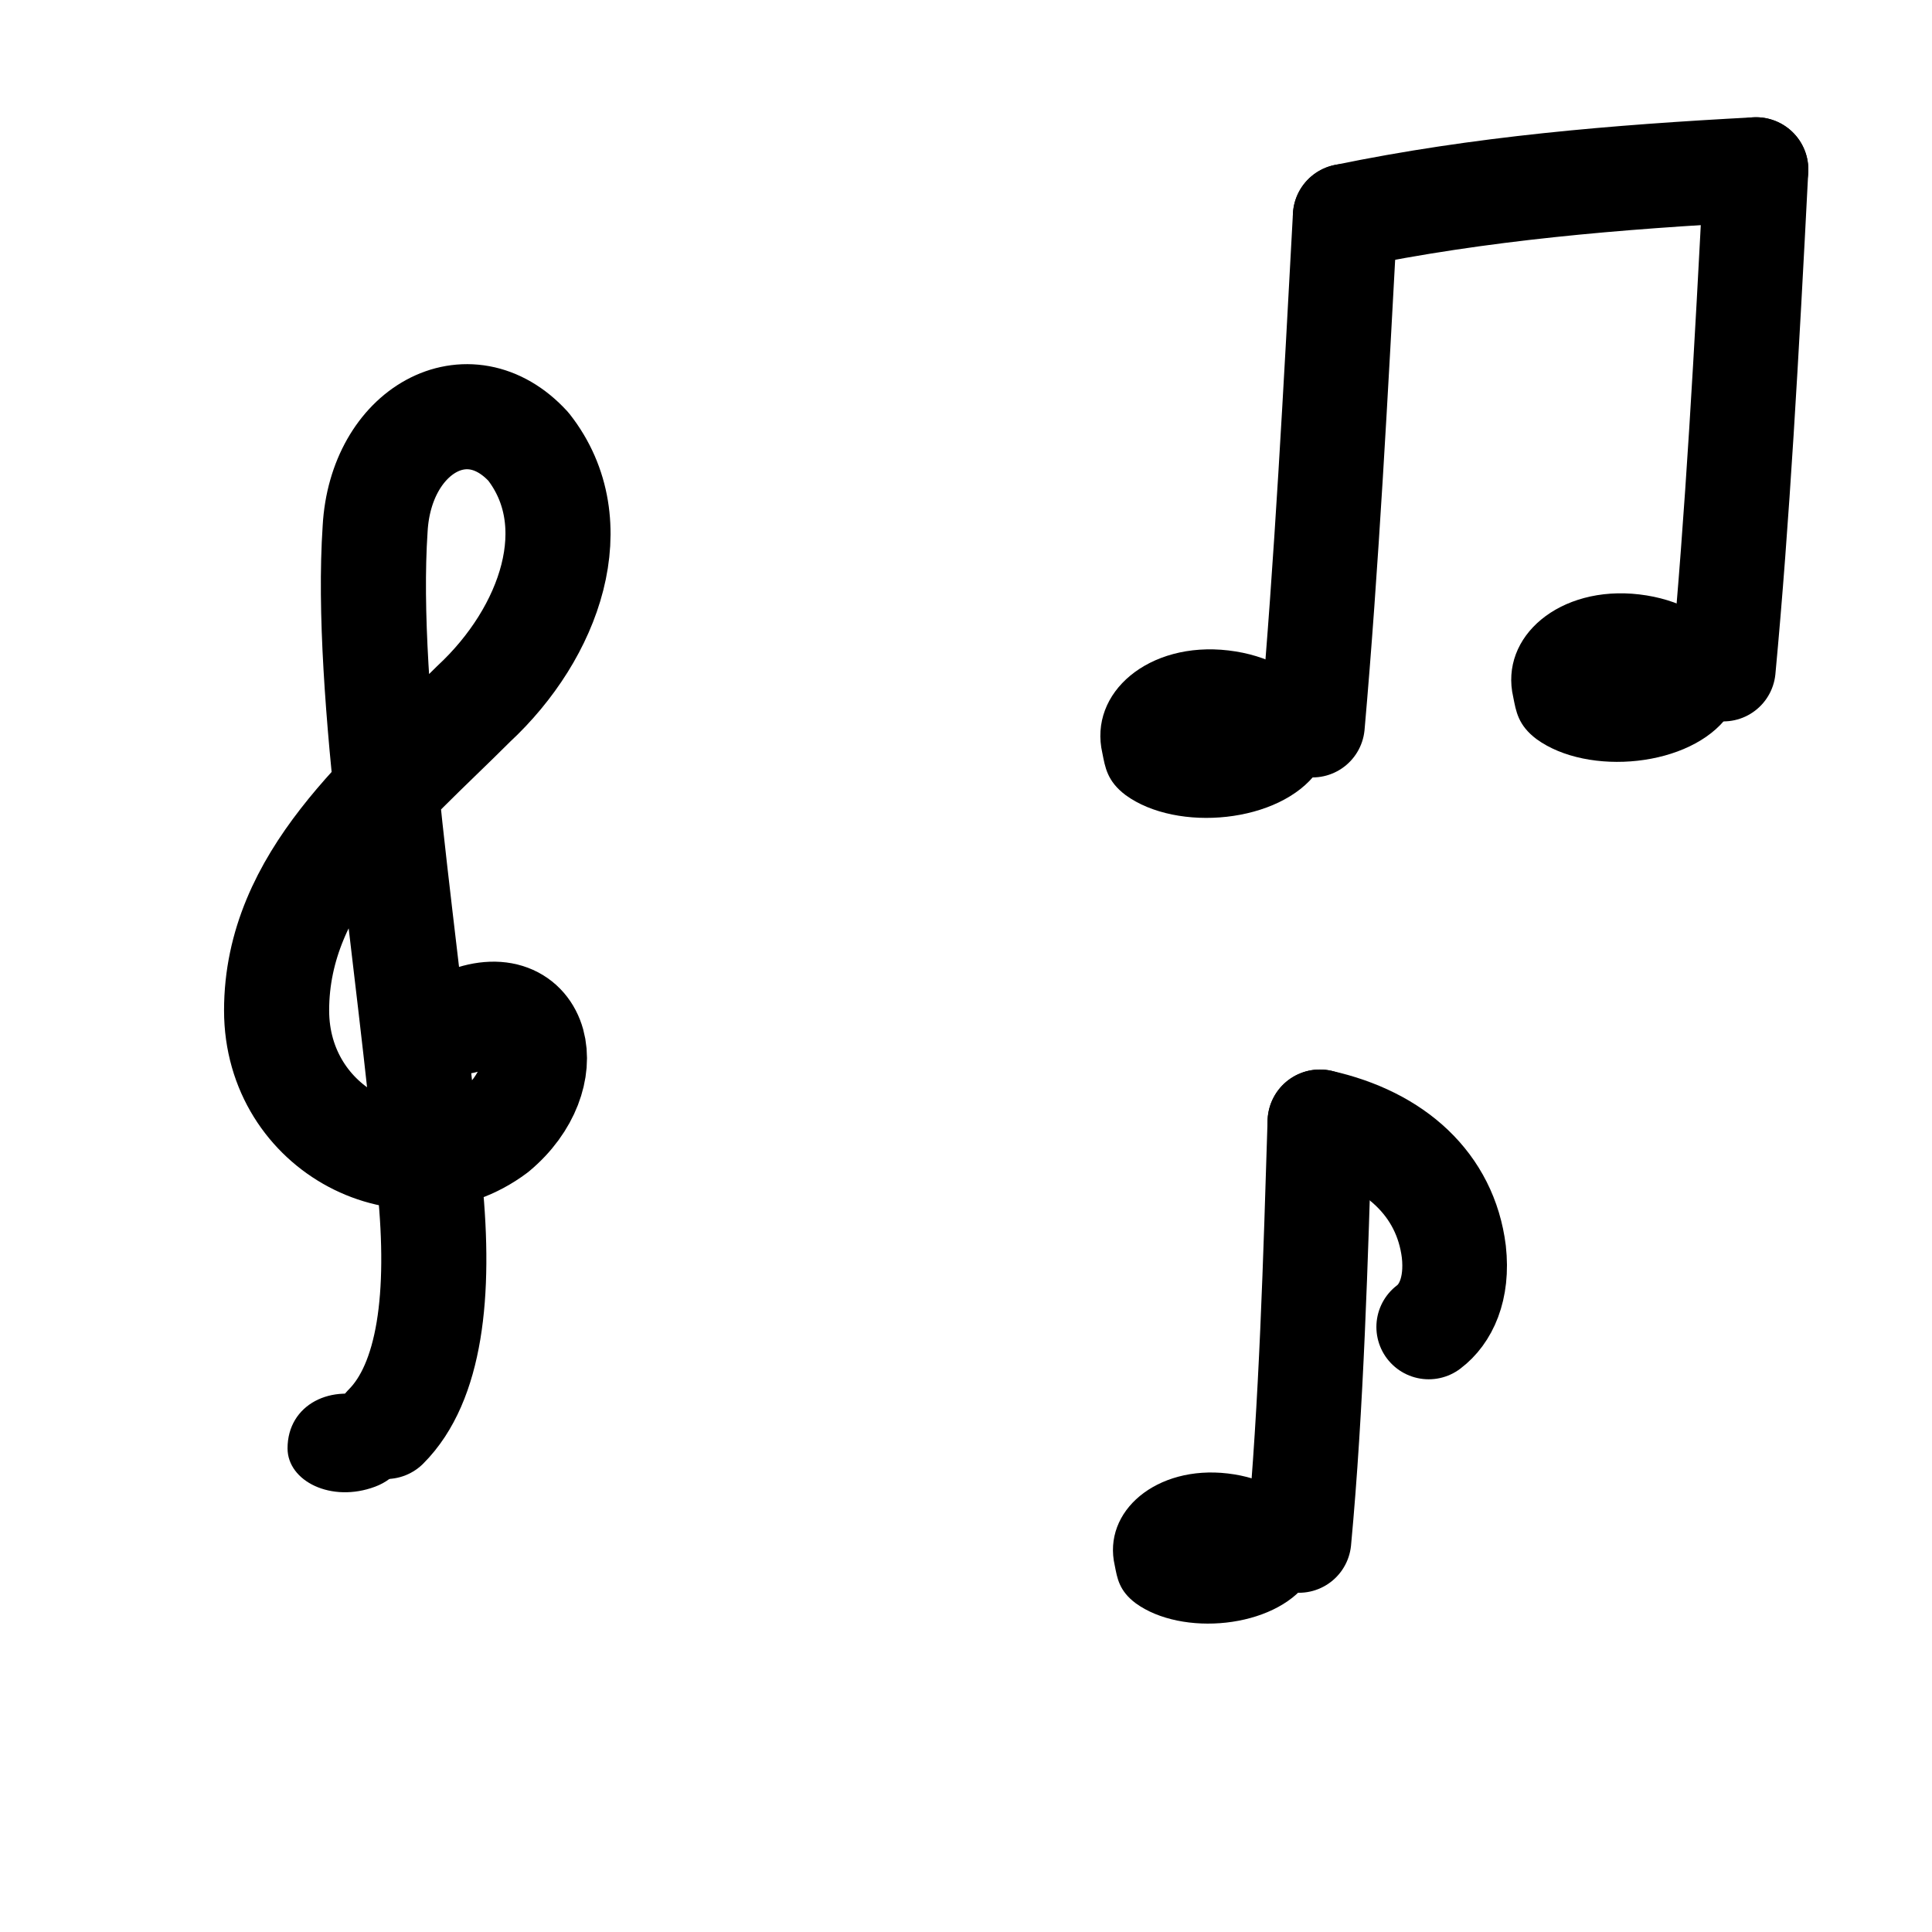
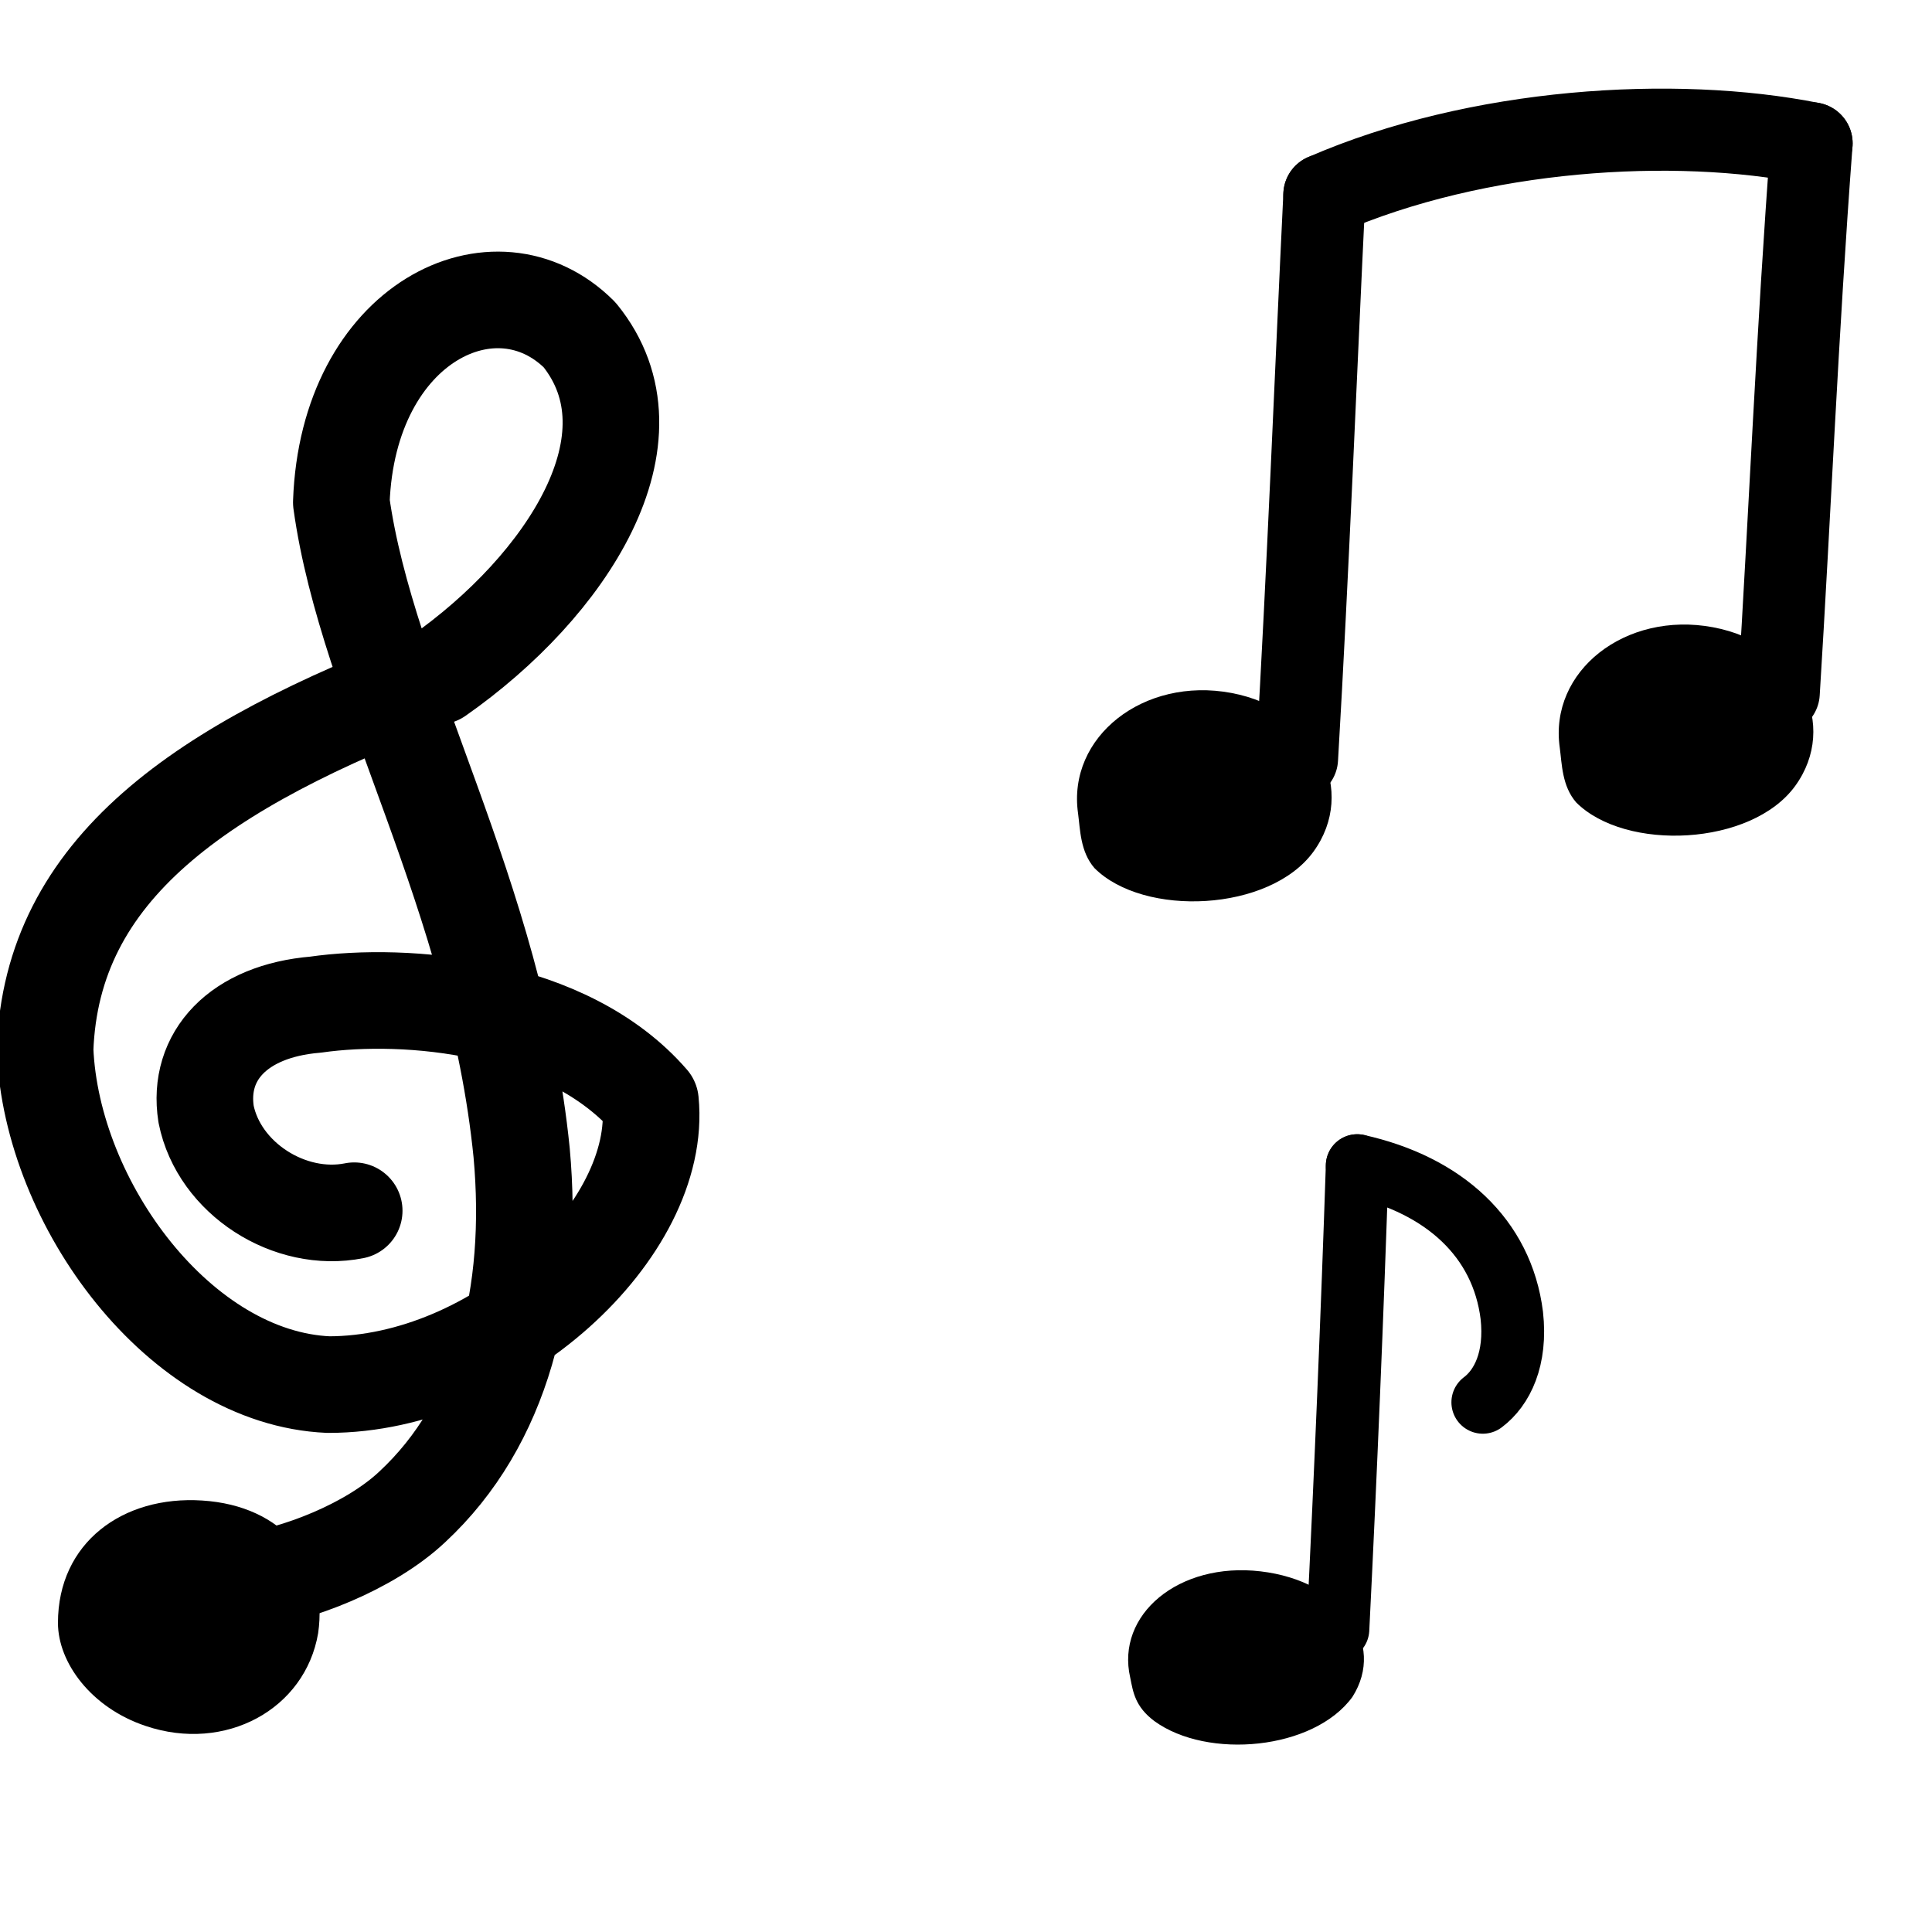
<svg xmlns="http://www.w3.org/2000/svg" viewBox="0 0 120 120" width="120" height="120">
-   <g transform="translate(-14.1,20.6) scale(0.68)">
-     <path fill="currentColor" d="M47 102 C47 98 51 96 55 97.5 C59 99 59 104 55 105.5 C51 107 47 105 47 102 Z" />
-     <path fill="none" stroke="currentColor" stroke-width="9.6" stroke-linecap="round" stroke-linejoin="round" d="M63 63 C70 60 72 68 66 73 C58 79 46 73 46 62 C46 50 56 42 64 34 C71 27.5 74.5 17.5 69 10.5 C63.5 4.5 55.5 9 55 18 C54 33 58 56 60 78 C61 88 60 96 56 100" />
-   </g>
-   <g transform="translate(56,-6) scale(0.58)">
-     <path fill="currentColor" d="M21.5 91 C20 84.5 26.5 79 35 80 C43.5 81 48 87.5 44.5 93 C40.5 98.5 29.5 99.5 24 95.5 C22 94 21.8 92.5 21.5 91 Z" />
-     <path fill="currentColor" d="M65.5 85 C64 78.5 70.5 73 79 74 C87.5 75 92 81.5 88.5 87 C84.5 92.5 73.5 93.5 68 89.5 C66 88 65.8 86.5 65.5 85 Z" />
-     <g fill="none" stroke="currentColor" stroke-width="11.2" stroke-linecap="round" stroke-linejoin="round">
-       <path d="M44 88 C45.5 71 46.5 52 47.5 33.5" />
-       <path d="M88 82 C89.5 66 90.5 48 91.5 28.5" />
-       <path d="M47.5 33.5 C62 30.5 76.5 29.3 91.5 28.5" />
+   <g transform="translate(-26,14) scale(0.8)">
+     <path fill="currentColor" d="M37 108.5 C37 102.3 42 98.6 48.2 99 C54.5 99.4 58 103.8 57.2 109.3 C56.2 115.2 50 118.6 43.8 116.5 C39.6 115.1 37 111.6 37 108.5 Z" />
+     <g fill="none" stroke="currentColor" stroke-width="7.5" stroke-linecap="round" stroke-linejoin="round">
+       <path d="M60 76.5 C55 77.5 49.5 74 48.5 69 C47.8 64.5 51 61 57 60.5 C64 59.5 76.5 60.5 83 68 C84 78 71 90 58 90 C46.5 89.5 36.5 76 36 64 C36.5 50 48 42 66.5 35 C76.5 28 84 16.5 77.5 8.5 C71 2 59.5 7.5 59 21.5 C61 36 71 52 73 72 C74 83 71.5 93 64.5 99.5 C61.2 102.6 55.5 104.8 51.5 105.3" />
    </g>
  </g>
-   <g transform="translate(50,52) scale(0.52)">
+   <g transform="translate(52,-10) scale(0.68)">
+     <path fill="currentColor" d="M22 89 C21 82 28 76.5 36 78 C44 79.5 47.5 87 43.5 92.5 C39.5 98 28 98.5 23.5 94 C22.2 92.5 22.2 90.5 22 89 Z" />
+     <path fill="currentColor" d="M66 83 C65 76 72 70.5 80 72 C88 73.5 91.5 81 87.5 86.5 C83.5 92 72 92.5 67.5 88 C66.2 86.5 66.2 84.5 66 83 Z" />
+     <g fill="none" stroke="currentColor" stroke-width="7.5" stroke-linecap="round" stroke-linejoin="round">
+       <path d="M42 84 C43 67 43.7 49 44.5 32.5" />
+       <path d="M86 78 C87 62 87.7 45 89 27.8" />
+       <path d="M44.5 32.5 C58.5 26.4 76.5 25.3 89 27.8" />
+     </g>
+   </g>
+   <g transform="translate(48,52) scale(0.6)">
    <path fill="currentColor" d="M37 87 C35.5 80.5 42 75 50.5 76 C59 77 63.5 83.5 60 89 C56 94.5 45 95.5 39.5 91.5 C37.5 90 37.3 88.5 37 87 Z" />
-     <g fill="none" stroke="currentColor" stroke-width="12.5" stroke-linecap="round" stroke-linejoin="round">
-       <path d="M59 84 C60.5 68 61 50 61.5 34" />
-       <path d="M61.5 34 C70.5 36 76.5 41.5 77.5 49.5 C78 54 76.5 57 74.5 58.5" />
+     <g fill="none" stroke="currentColor" stroke-width="6.5" stroke-linecap="round" stroke-linejoin="round">
+       <path d="M58.5 82 C59.3 66 60 49 60.5 34" />
+       <path d="M60.5 34 C69.5 36 75.5 41.5 76.5 49.5 C77 54 75.5 57 73.5 58.5" />
    </g>
  </g>
</svg>
